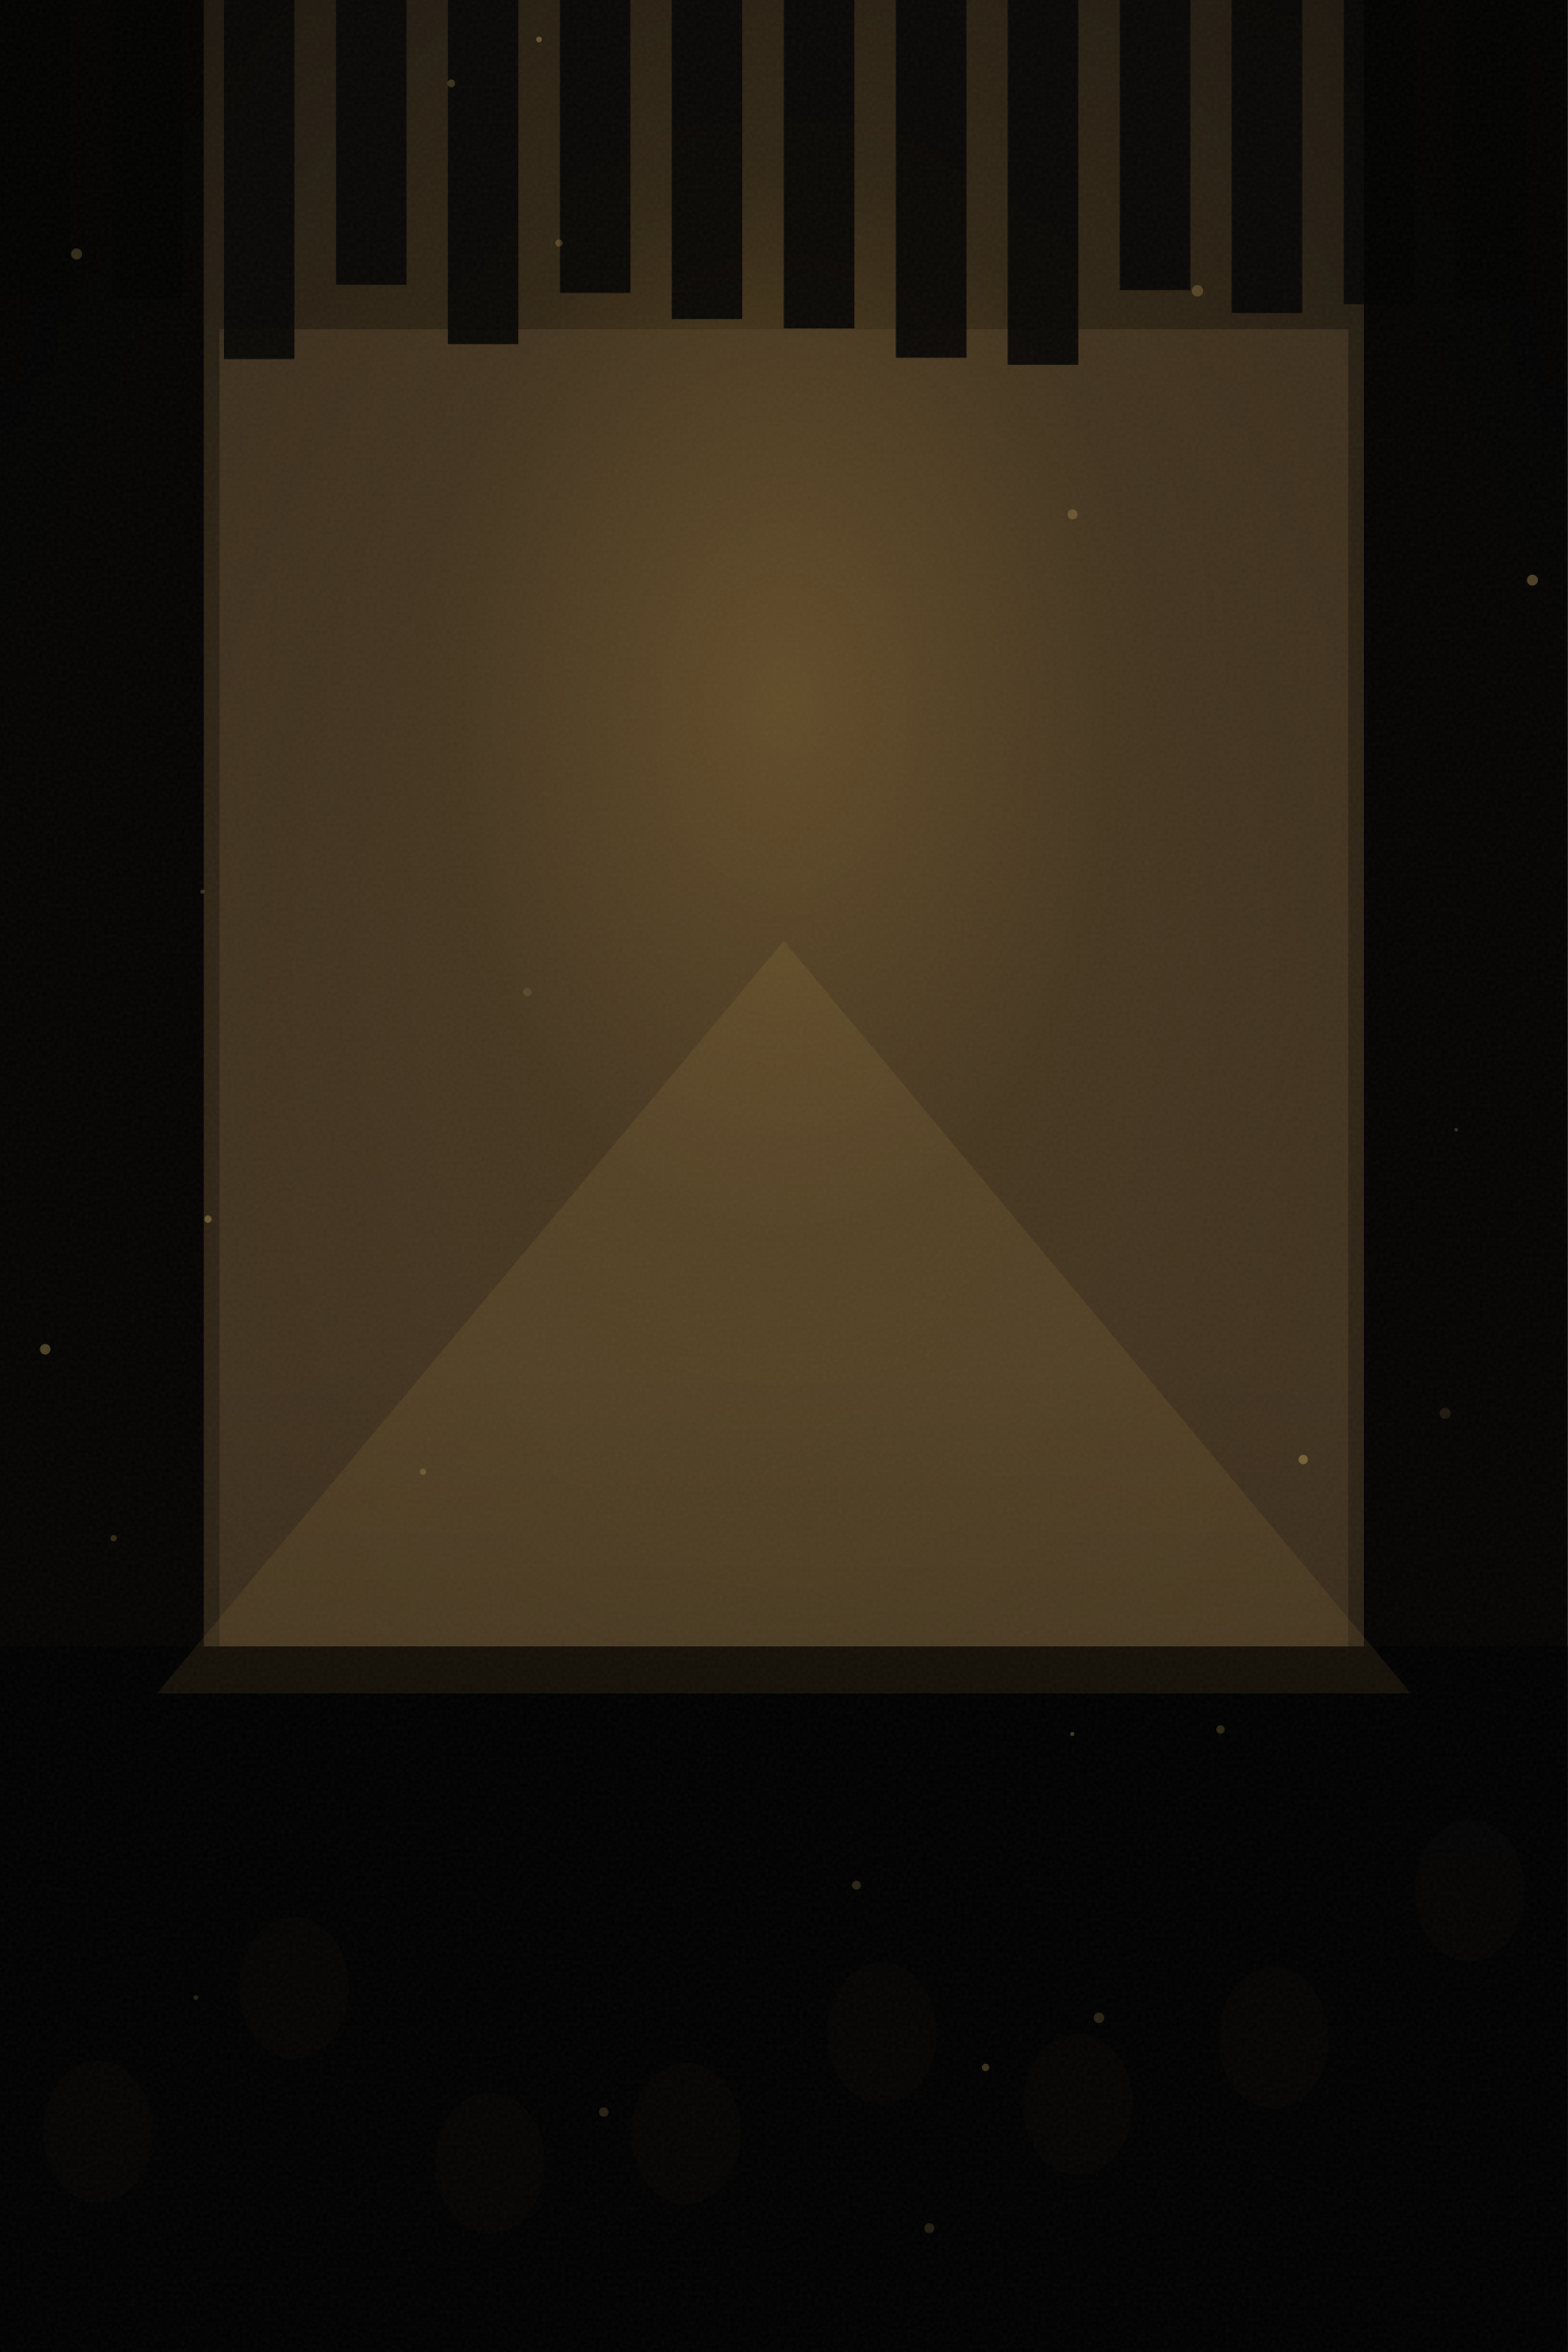
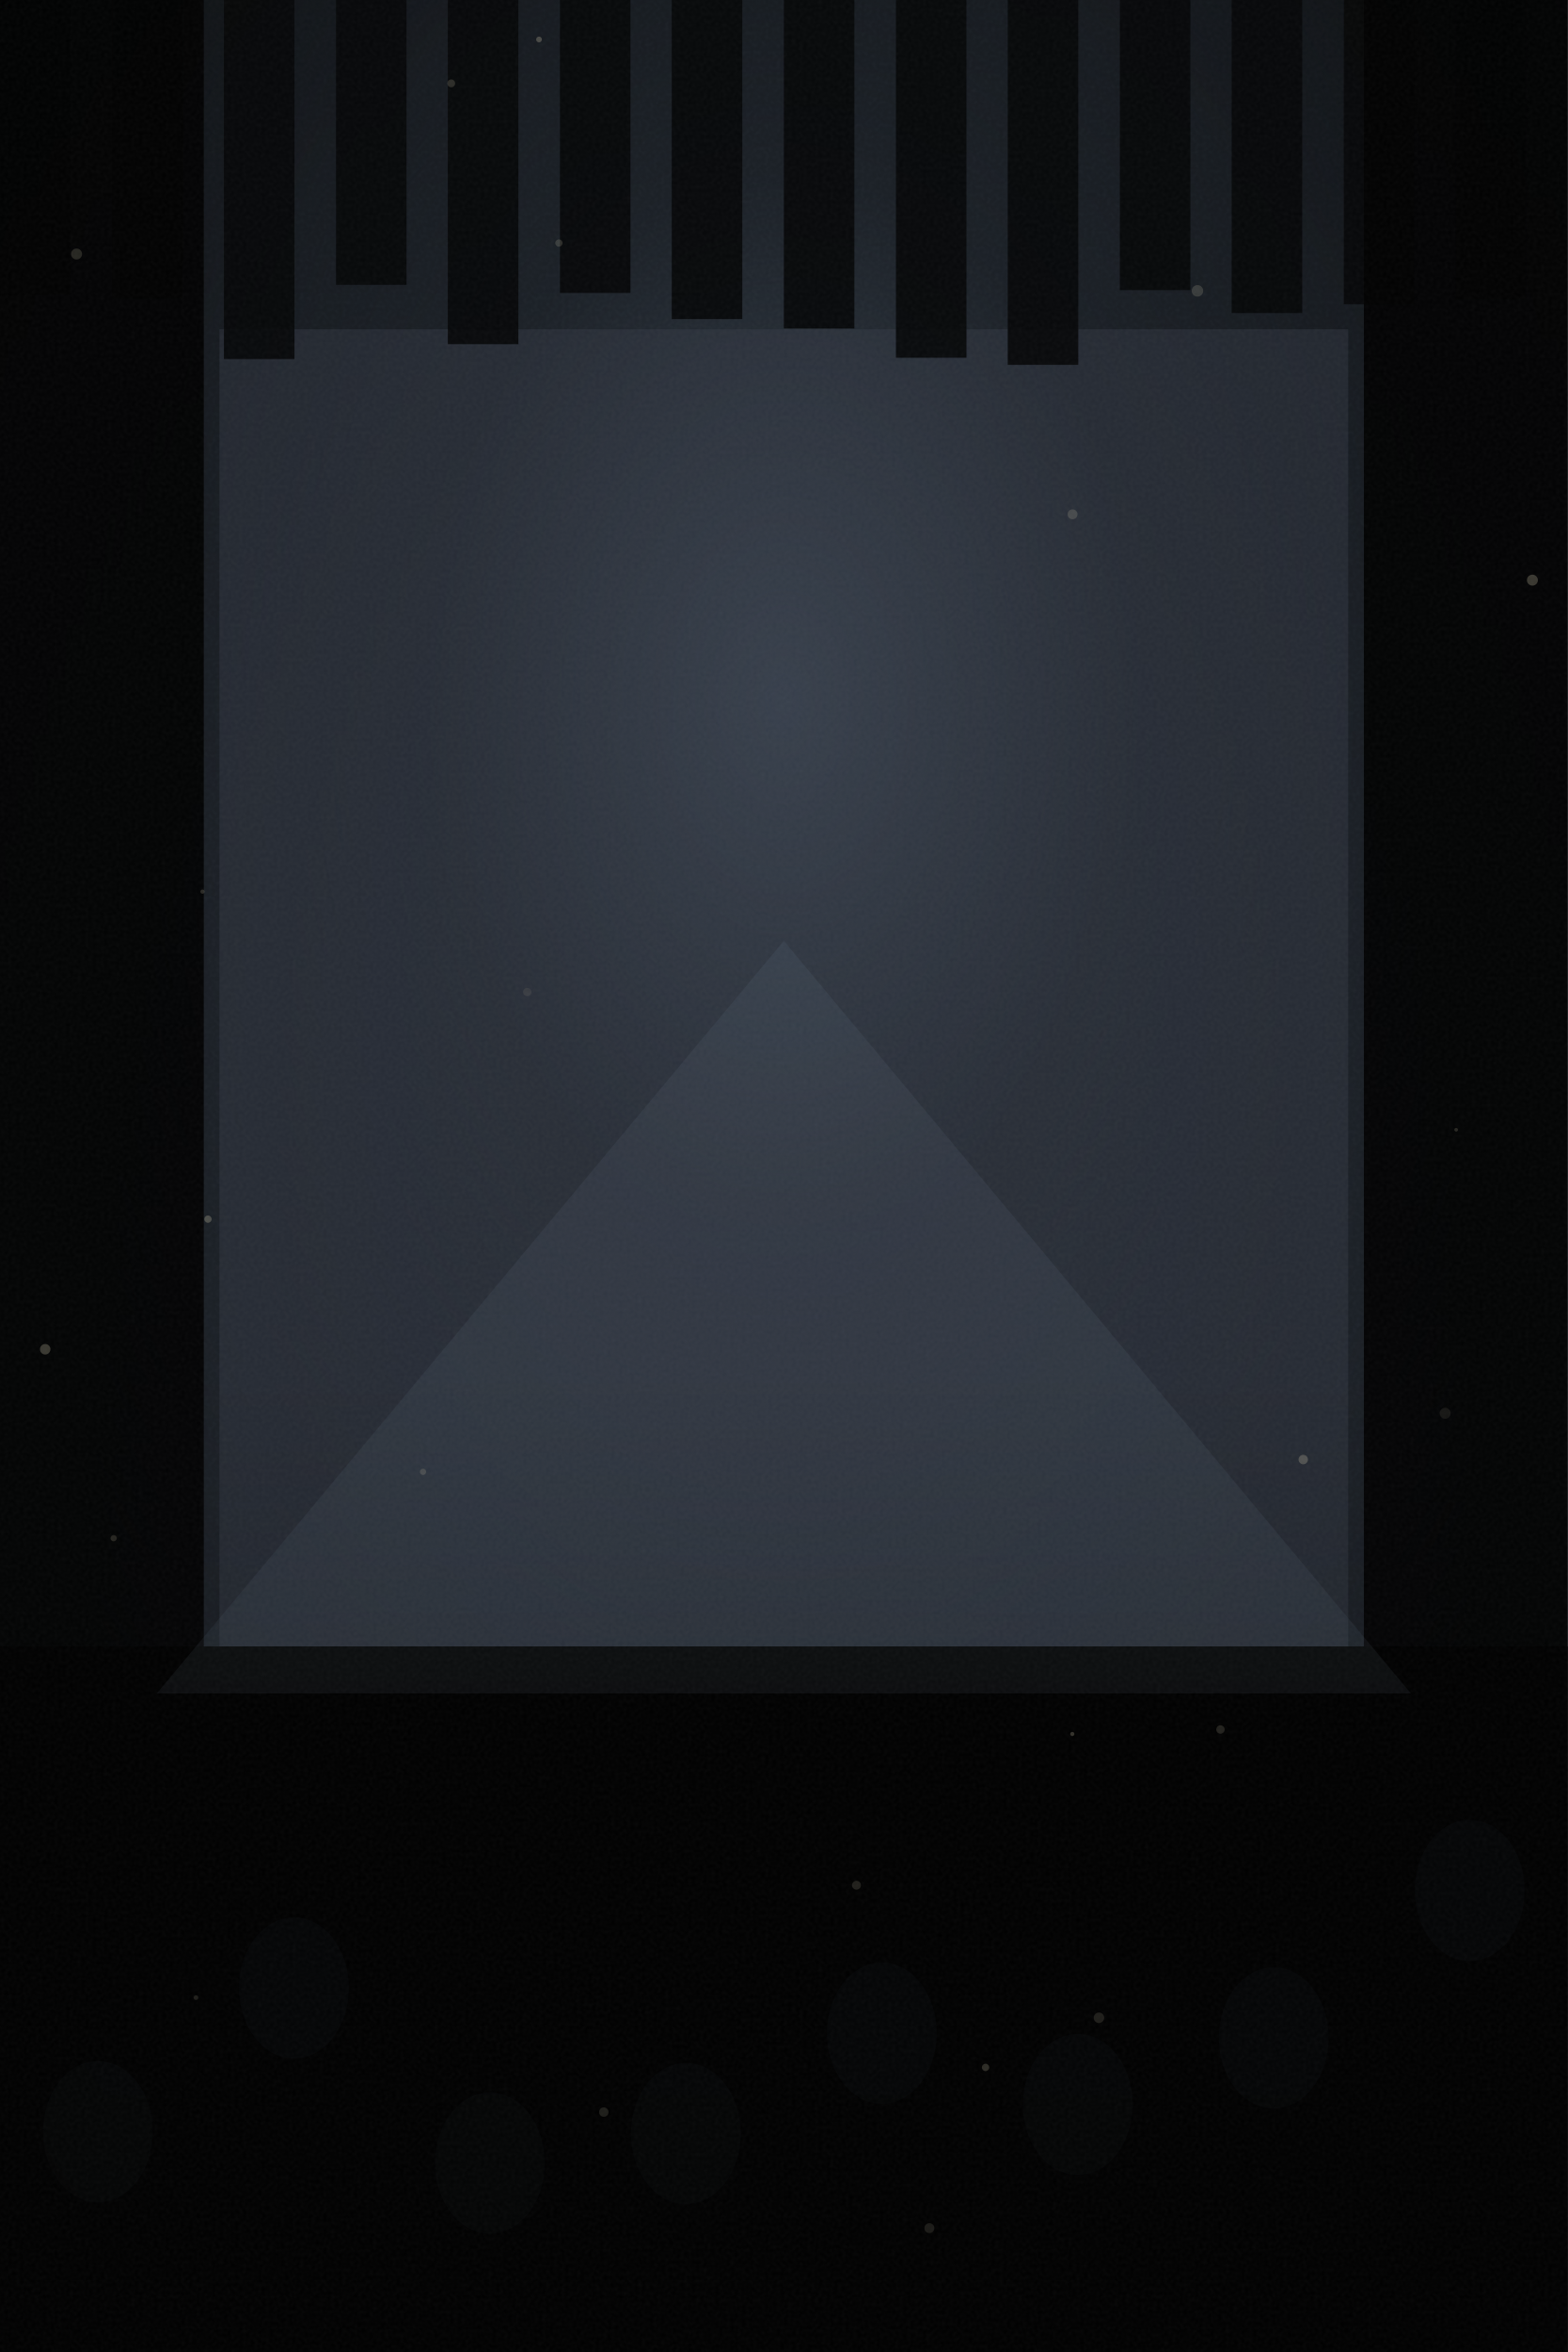
<svg xmlns="http://www.w3.org/2000/svg" viewBox="0 0 600 900" width="600" height="900" role="img" aria-label="旧式影院舞台">
  <defs>
    <linearGradient id="sky" x1="0" y1="0" x2="0" y2="1">
-       <stop offset="0" stop-color="#1d1811" />
-       <stop offset="1" stop-color="#5b462c" />
+       <stop offset="0" stop-color="#0f1216" />
+       <stop offset="1" stop-color="#373d49" />
    </linearGradient>
    <radialGradient id="sun" cx="0.5" cy="0.3" r="0.66">
-       <stop offset="0" stop-color="#daaa4e" stop-opacity="0.88" />
-       <stop offset="0.34" stop-color="#daaa4e" stop-opacity="0.3" />
-       <stop offset="1" stop-color="#daaa4e" stop-opacity="0" />
+       <stop offset="0" stop-color="#768aa2" stop-opacity="0.88" />
+       <stop offset="0.34" stop-color="#768aa2" stop-opacity="0.3" />
+       <stop offset="1" stop-color="#768aa2" stop-opacity="0" />
    </radialGradient>
    <linearGradient id="ground" x1="0" y1="0" x2="0" y2="1">
-       <stop offset="0" stop-color="#5b462c" />
-       <stop offset="1" stop-color="#060403" />
+       <stop offset="0" stop-color="#373d49" />
+       <stop offset="1" stop-color="#040507" />
    </linearGradient>
    <linearGradient id="scrim" x1="0" y1="0" x2="0" y2="1">
      <stop offset="0.58" stop-color="#000000" stop-opacity="0" />
      <stop offset="1" stop-color="#000000" stop-opacity="0.34" />
    </linearGradient>
    <radialGradient id="vig" cx="0.5" cy="0.44" r="0.8">
      <stop offset="0.55" stop-color="#000000" stop-opacity="0" />
      <stop offset="1" stop-color="#000000" stop-opacity="0.2" />
    </radialGradient>
    <filter id="soft" x="-60%" y="-60%" width="220%" height="220%">
      <feGaussianBlur stdDeviation="4.8" />
    </filter>
    <filter id="softLg" x="-80%" y="-80%" width="260%" height="260%">
      <feGaussianBlur stdDeviation="18" />
    </filter>
    <filter id="grain" x="0" y="0" width="100%" height="100%">
      <feTurbulence type="fractalNoise" baseFrequency="0.68" numOctaves="1" stitchTiles="stitch" result="n" />
      <feColorMatrix in="n" type="saturate" values="0" />
    </filter>
  </defs>
  <rect width="600" height="900" fill="url(#sky)" />
  <rect width="600" height="900" fill="url(#sun)" />
-   <rect x="0" y="0" width="600" height="900" fill="#060403" opacity="0.5" />
-   <rect x="84" y="126" width="432" height="504" fill="#5b462c" opacity="0.4" />
-   <rect x="0" y="0" width="27" height="112.9" fill="#060403" opacity="0.9" />
-   <rect x="42.9" y="0" width="27" height="114.3" fill="#060403" opacity="0.9" />
-   <rect x="85.7" y="0" width="27" height="137.4" fill="#060403" opacity="0.9" />
-   <rect x="128.6" y="0" width="27" height="109" fill="#060403" opacity="0.9" />
-   <rect x="171.4" y="0" width="27" height="131.7" fill="#060403" opacity="0.9" />
-   <rect x="214.3" y="0" width="27" height="112.1" fill="#060403" opacity="0.9" />
-   <rect x="257.1" y="0" width="27" height="122.1" fill="#060403" opacity="0.9" />
-   <rect x="300" y="0" width="27" height="125.7" fill="#060403" opacity="0.9" />
-   <rect x="342.9" y="0" width="27" height="136.9" fill="#060403" opacity="0.9" />
-   <rect x="385.7" y="0" width="27" height="139.6" fill="#060403" opacity="0.9" />
-   <rect x="428.6" y="0" width="27" height="111" fill="#060403" opacity="0.9" />
-   <rect x="471.4" y="0" width="27" height="119.8" fill="#060403" opacity="0.9" />
-   <rect x="514.3" y="0" width="27" height="116.4" fill="#060403" opacity="0.9" />
-   <rect x="557.1" y="0" width="27" height="114.6" fill="#060403" opacity="0.9" />
+   <rect x="0" y="0" width="600" height="900" fill="#040507" opacity="0.5" />
+   <rect x="84" y="126" width="432" height="504" fill="#373d49" opacity="0.4" />
+   <rect x="0" y="0" width="27" height="112.9" fill="#040507" opacity="0.9" />
+   <rect x="42.9" y="0" width="27" height="114.3" fill="#040507" opacity="0.9" />
+   <rect x="85.7" y="0" width="27" height="137.4" fill="#040507" opacity="0.9" />
+   <rect x="128.6" y="0" width="27" height="109" fill="#040507" opacity="0.9" />
+   <rect x="171.4" y="0" width="27" height="131.7" fill="#040507" opacity="0.9" />
+   <rect x="214.3" y="0" width="27" height="112.1" fill="#040507" opacity="0.9" />
+   <rect x="257.1" y="0" width="27" height="122.1" fill="#040507" opacity="0.9" />
+   <rect x="300" y="0" width="27" height="125.7" fill="#040507" opacity="0.9" />
+   <rect x="342.9" y="0" width="27" height="136.9" fill="#040507" opacity="0.9" />
+   <rect x="385.7" y="0" width="27" height="139.6" fill="#040507" opacity="0.9" />
+   <rect x="428.6" y="0" width="27" height="111" fill="#040507" opacity="0.9" />
+   <rect x="471.4" y="0" width="27" height="119.8" fill="#040507" opacity="0.9" />
+   <rect x="514.3" y="0" width="27" height="116.4" fill="#040507" opacity="0.9" />
+   <rect x="557.1" y="0" width="27" height="114.6" fill="#040507" opacity="0.9" />
  <rect x="0" y="0" width="78" height="900" fill="#000000" opacity="0.9" />
  <rect x="522" y="0" width="78" height="900" fill="#000000" opacity="0.9" />
  <rect x="0" y="630" width="600" height="270" fill="#000000" opacity="1" />
-   <ellipse cx="37.5" cy="815.7" rx="21" ry="27" fill="#060403" opacity="0.9" />
-   <ellipse cx="112.5" cy="760.7" rx="21" ry="27" fill="#060403" opacity="0.9" />
-   <ellipse cx="187.5" cy="827.7" rx="21" ry="27" fill="#060403" opacity="0.9" />
-   <ellipse cx="262.5" cy="816.4" rx="21" ry="27" fill="#060403" opacity="0.9" />
-   <ellipse cx="337.5" cy="778" rx="21" ry="27" fill="#060403" opacity="0.9" />
-   <ellipse cx="412.5" cy="805.3" rx="21" ry="27" fill="#060403" opacity="0.9" />
-   <ellipse cx="487.5" cy="779.8" rx="21" ry="27" fill="#060403" opacity="0.9" />
-   <ellipse cx="562.5" cy="723.4" rx="21" ry="27" fill="#060403" opacity="0.9" />
-   <path d="M300,360 L60,648 L540,648 Z" fill="#daaa4e" opacity="0.1" />
-   <circle cx="79.6" cy="466.5" r="1.4" fill="#fdd678" opacity="0.3" />
-   <circle cx="420.6" cy="772.1" r="2" fill="#fdd678" opacity="0.2" />
-   <circle cx="498.8" cy="558.5" r="1.8" fill="#fdd678" opacity="0.3" />
-   <circle cx="410.4" cy="663.5" r="0.8" fill="#fdd678" opacity="0.3" />
-   <circle cx="410.5" cy="196.8" r="1.9" fill="#fdd678" opacity="0.2" />
-   <circle cx="17.3" cy="516.3" r="2" fill="#fdd678" opacity="0.3" />
-   <circle cx="586.5" cy="222" r="2.1" fill="#fdd678" opacity="0.3" />
-   <circle cx="161.9" cy="563.2" r="1.2" fill="#fdd678" opacity="0.2" />
-   <circle cx="355.7" cy="852.6" r="1.9" fill="#fdd678" opacity="0.2" />
-   <circle cx="172.7" cy="31.9" r="1.5" fill="#fdd678" opacity="0.2" />
-   <circle cx="77.5" cy="341.2" r="0.8" fill="#fdd678" opacity="0.2" />
-   <circle cx="458.3" cy="111.3" r="2.2" fill="#fdd678" opacity="0.2" />
-   <circle cx="557.3" cy="432.3" r="0.7" fill="#fdd678" opacity="0.2" />
-   <circle cx="206.3" cy="15.1" r="1.1" fill="#fdd678" opacity="0.3" />
-   <circle cx="377.2" cy="791.1" r="1.4" fill="#fdd678" opacity="0.3" />
-   <circle cx="231.1" cy="808.2" r="1.8" fill="#fdd678" opacity="0.2" />
-   <circle cx="43.5" cy="588.6" r="1.2" fill="#fdd678" opacity="0.2" />
-   <circle cx="75" cy="764.4" r="0.9" fill="#fdd678" opacity="0.2" />
-   <circle cx="327.8" cy="721.4" r="1.7" fill="#fdd678" opacity="0.2" />
-   <circle cx="201.8" cy="379.6" r="1.6" fill="#fdd678" opacity="0.1" />
-   <circle cx="213.9" cy="93" r="1.4" fill="#fdd678" opacity="0.2" />
-   <circle cx="553.1" cy="540.8" r="2.1" fill="#fdd678" opacity="0.1" />
-   <circle cx="467.1" cy="661.8" r="1.6" fill="#fdd678" opacity="0.2" />
-   <circle cx="29.3" cy="97.2" r="2.1" fill="#fdd678" opacity="0.2" />
+   <ellipse cx="37.5" cy="815.7" rx="21" ry="27" fill="#040507" opacity="0.9" />
+   <ellipse cx="112.5" cy="760.7" rx="21" ry="27" fill="#040507" opacity="0.9" />
+   <ellipse cx="187.5" cy="827.7" rx="21" ry="27" fill="#040507" opacity="0.9" />
+   <ellipse cx="262.5" cy="816.4" rx="21" ry="27" fill="#040507" opacity="0.9" />
+   <ellipse cx="337.5" cy="778" rx="21" ry="27" fill="#040507" opacity="0.9" />
+   <ellipse cx="412.5" cy="805.3" rx="21" ry="27" fill="#040507" opacity="0.9" />
+   <ellipse cx="487.5" cy="779.8" rx="21" ry="27" fill="#040507" opacity="0.9" />
+   <ellipse cx="562.5" cy="723.4" rx="21" ry="27" fill="#040507" opacity="0.9" />
+   <path d="M300,360 L60,648 L540,648 Z" fill="#768aa2" opacity="0.1" />
+   <circle cx="79.6" cy="466.5" r="1.4" fill="#beb79e" opacity="0.3" />
+   <circle cx="420.6" cy="772.1" r="2" fill="#beb79e" opacity="0.2" />
+   <circle cx="498.8" cy="558.5" r="1.8" fill="#beb79e" opacity="0.3" />
+   <circle cx="410.4" cy="663.5" r="0.8" fill="#beb79e" opacity="0.3" />
+   <circle cx="410.5" cy="196.8" r="1.9" fill="#beb79e" opacity="0.2" />
+   <circle cx="17.3" cy="516.3" r="2" fill="#beb79e" opacity="0.3" />
+   <circle cx="586.5" cy="222" r="2.1" fill="#beb79e" opacity="0.3" />
+   <circle cx="161.9" cy="563.2" r="1.2" fill="#beb79e" opacity="0.2" />
+   <circle cx="355.7" cy="852.6" r="1.9" fill="#beb79e" opacity="0.2" />
+   <circle cx="172.7" cy="31.9" r="1.5" fill="#beb79e" opacity="0.2" />
+   <circle cx="77.5" cy="341.2" r="0.8" fill="#beb79e" opacity="0.2" />
+   <circle cx="458.3" cy="111.3" r="2.2" fill="#beb79e" opacity="0.2" />
+   <circle cx="557.3" cy="432.3" r="0.7" fill="#beb79e" opacity="0.2" />
+   <circle cx="206.3" cy="15.1" r="1.1" fill="#beb79e" opacity="0.3" />
+   <circle cx="377.2" cy="791.1" r="1.4" fill="#beb79e" opacity="0.3" />
+   <circle cx="231.1" cy="808.2" r="1.8" fill="#beb79e" opacity="0.2" />
+   <circle cx="43.5" cy="588.6" r="1.2" fill="#beb79e" opacity="0.2" />
+   <circle cx="75" cy="764.4" r="0.9" fill="#beb79e" opacity="0.2" />
+   <circle cx="327.8" cy="721.4" r="1.7" fill="#beb79e" opacity="0.2" />
+   <circle cx="201.8" cy="379.6" r="1.6" fill="#beb79e" opacity="0.1" />
+   <circle cx="213.9" cy="93" r="1.4" fill="#beb79e" opacity="0.2" />
+   <circle cx="553.1" cy="540.8" r="2.1" fill="#beb79e" opacity="0.1" />
+   <circle cx="467.1" cy="661.8" r="1.6" fill="#beb79e" opacity="0.2" />
+   <circle cx="29.3" cy="97.2" r="2.1" fill="#beb79e" opacity="0.2" />
  <rect width="600" height="900" fill="url(#scrim)" />
  <rect width="600" height="900" fill="url(#vig)" />
  <rect width="600" height="900" fill="#000000" opacity="0.05" filter="url(#grain)" />
</svg>
